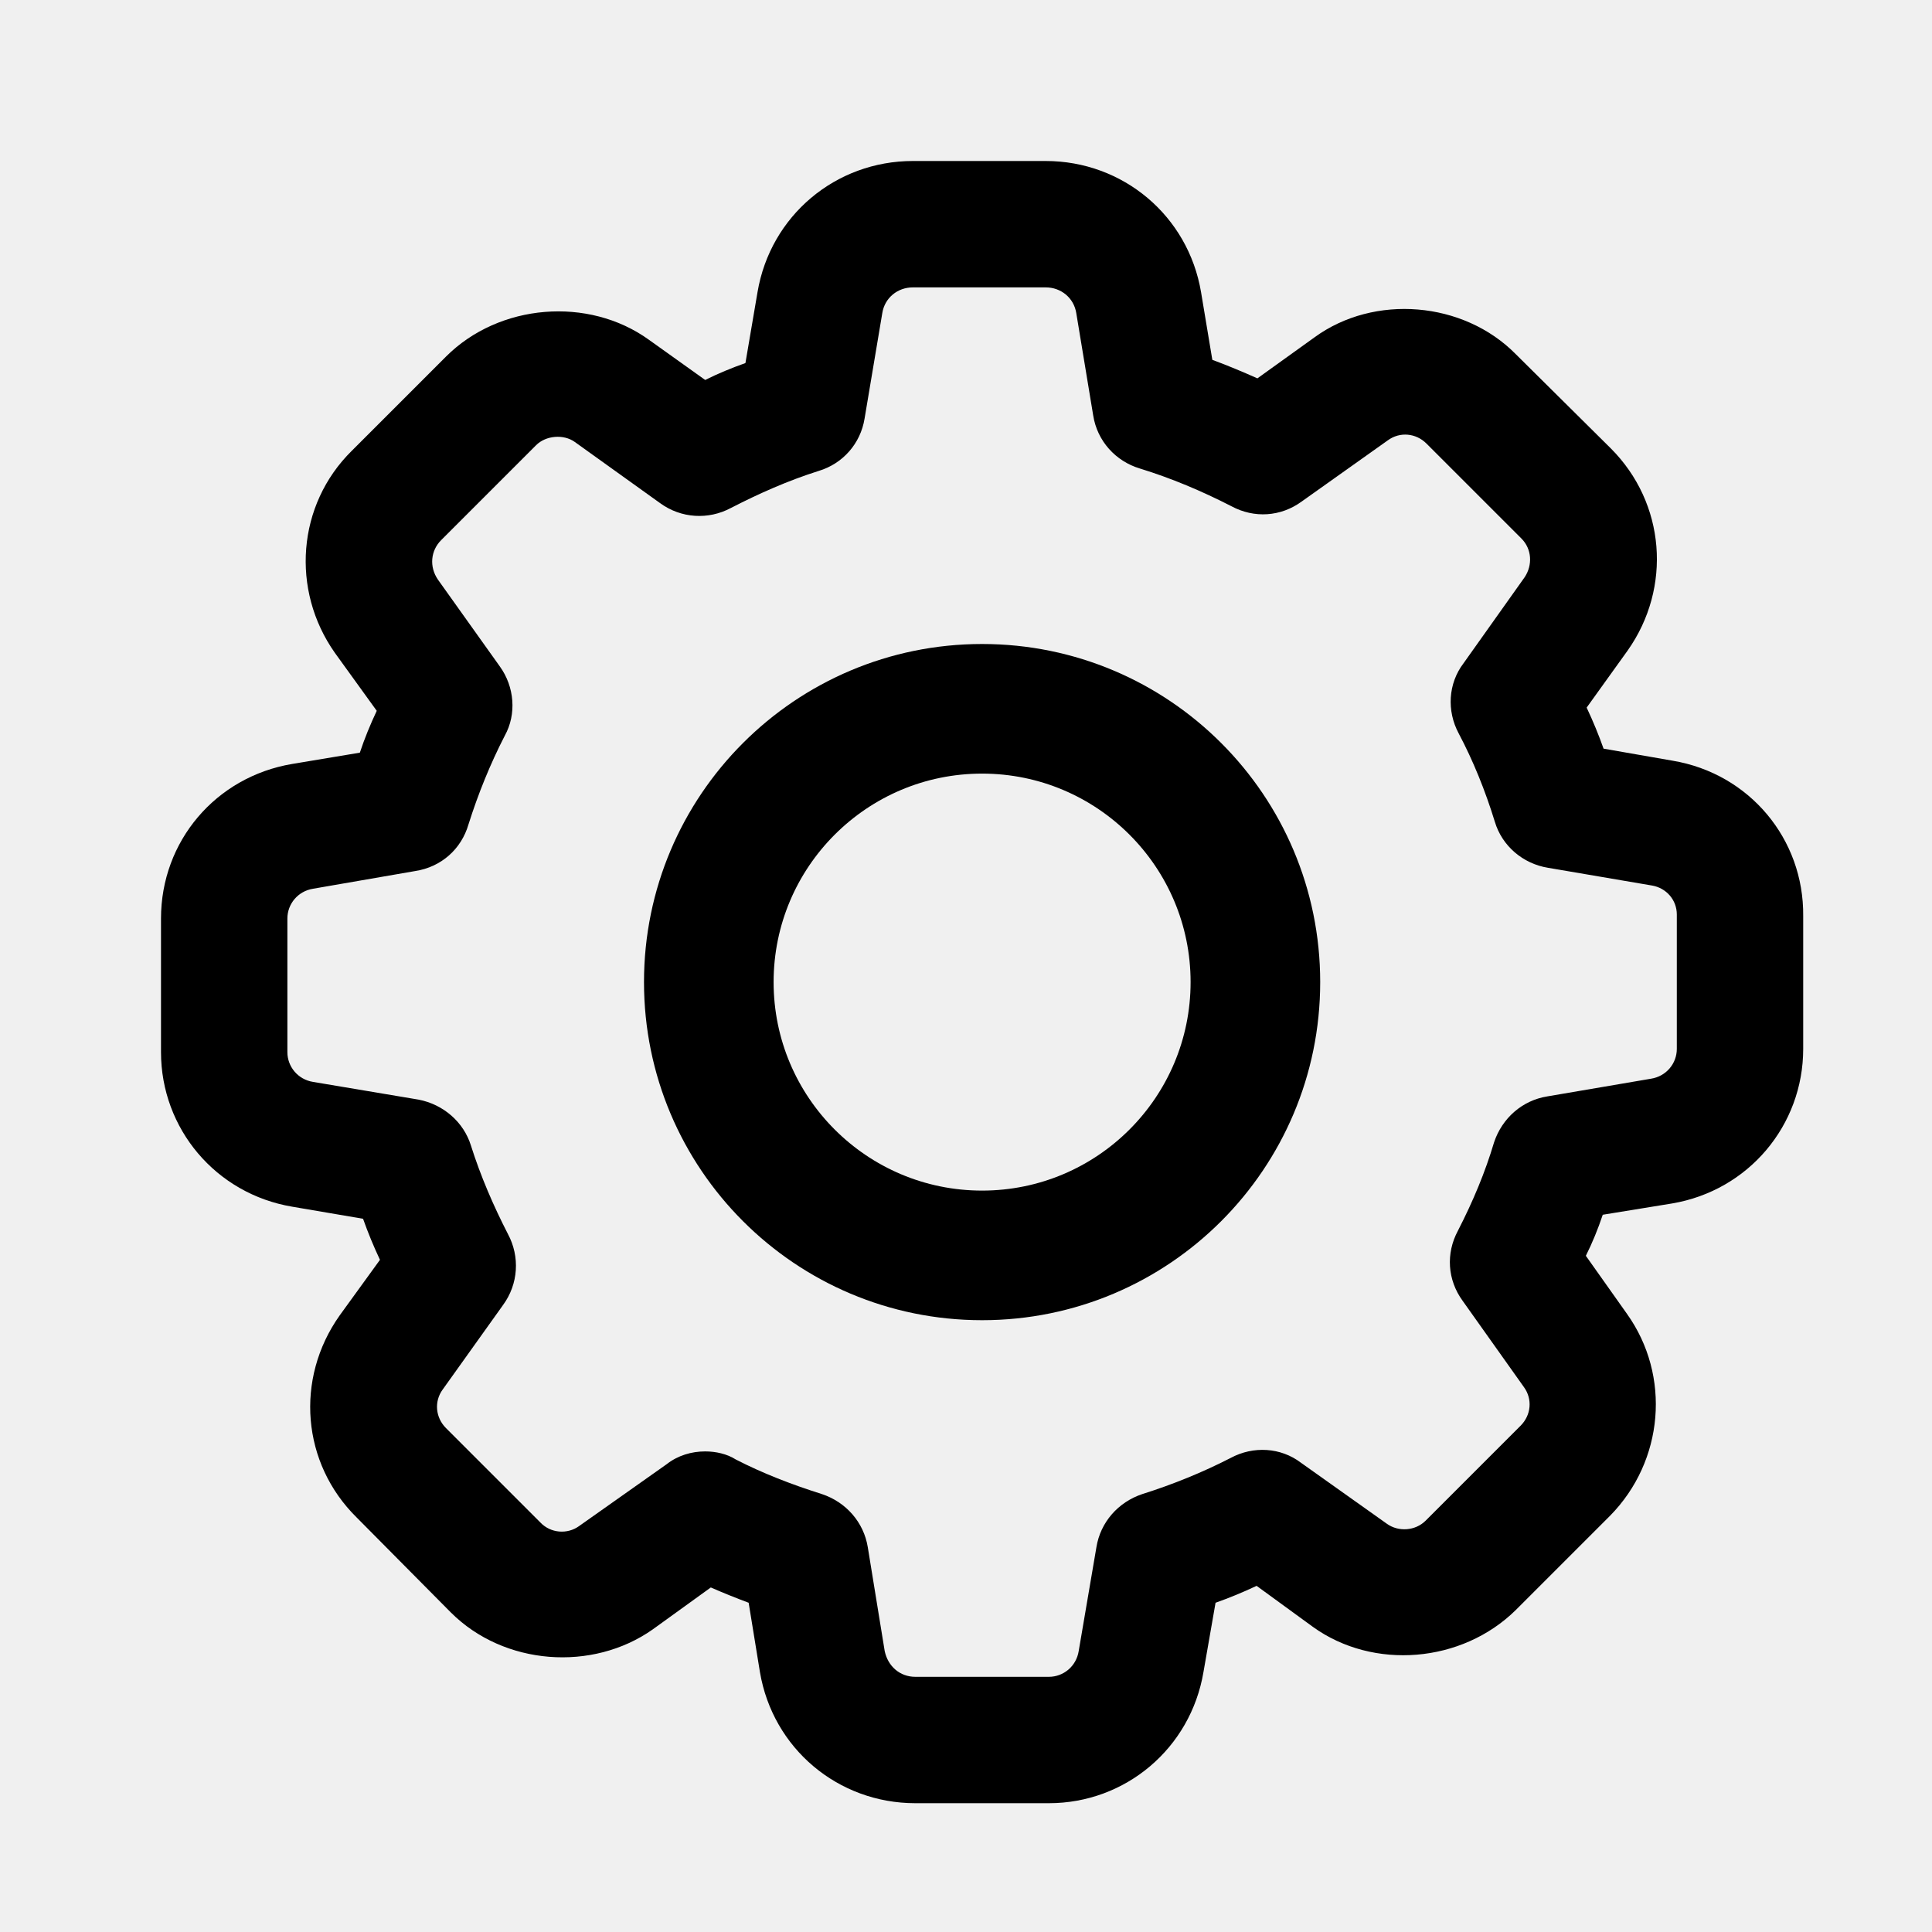
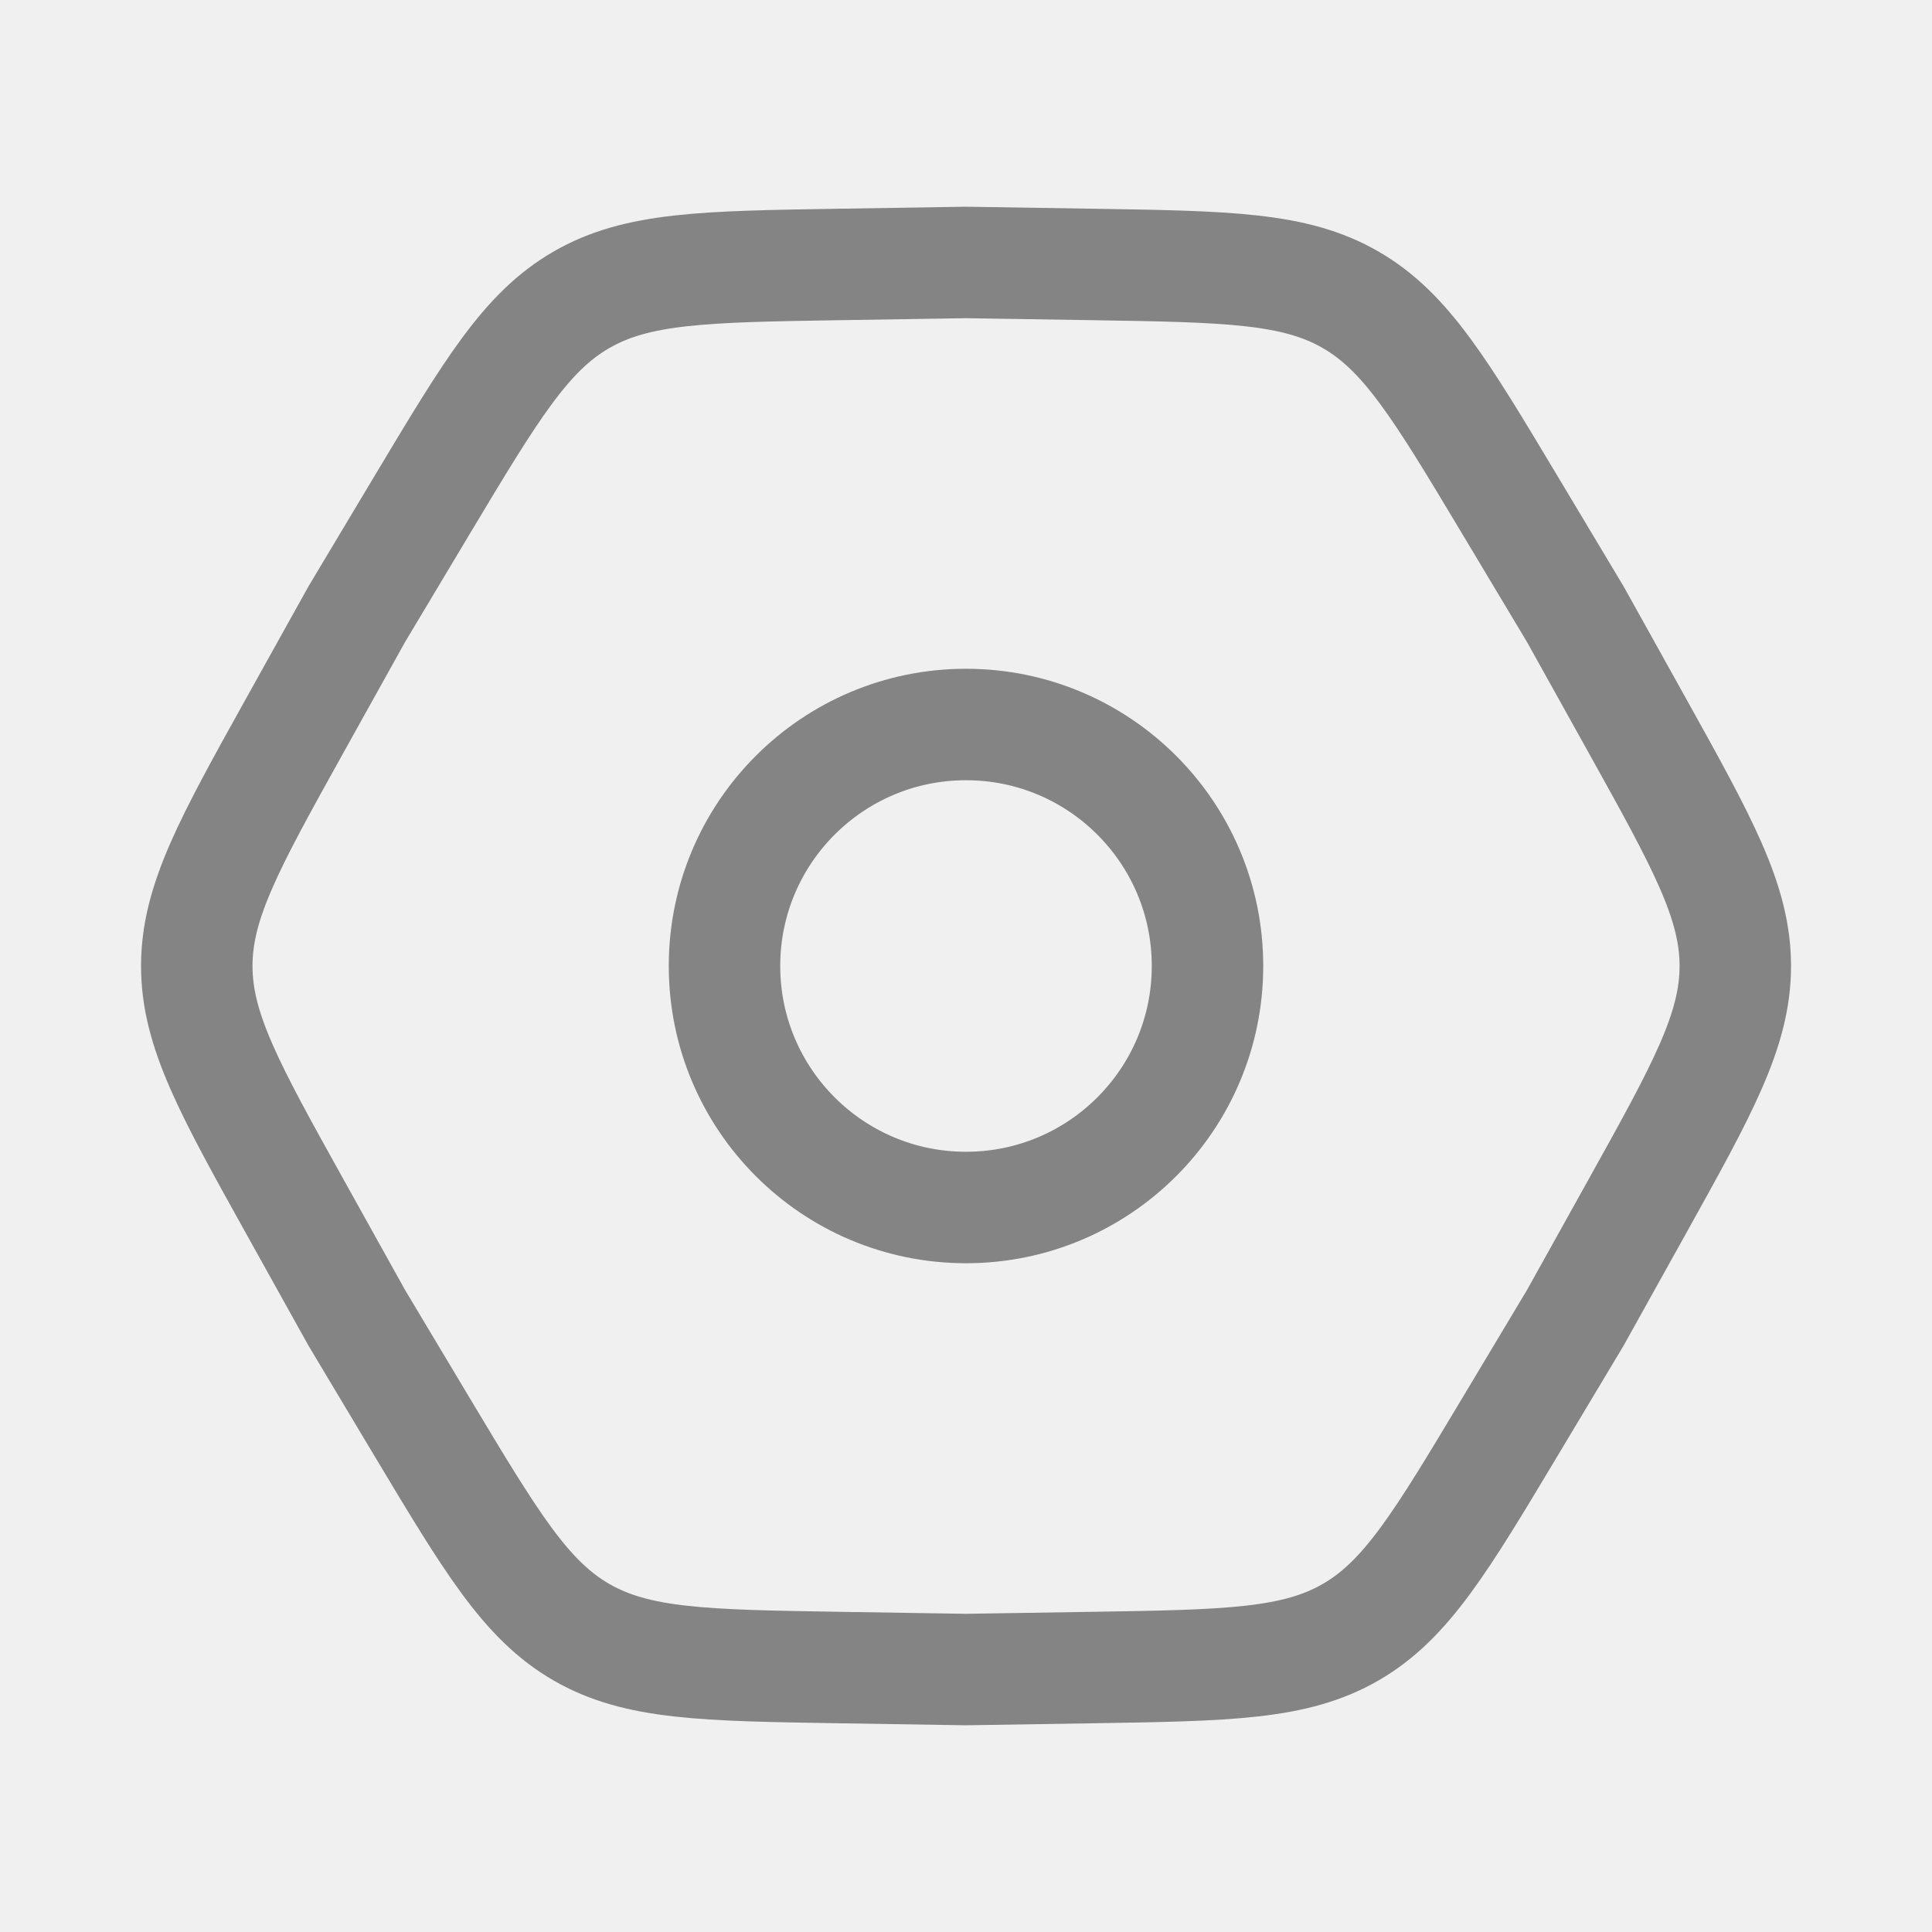
- <svg xmlns="http://www.w3.org/2000/svg" width="100%" height="100%" viewBox="0 0 24 24" fill="none">
-   <g clip-path="url(#clip0_2505_42729)">
-     <path d="M20.78 9.45L19.92 9.3C19.86 9.13 19.79 8.96 19.71 8.79L20.22 8.08C20.77 7.3 20.69 6.25 20.01 5.57L18.83 4.4C18.18 3.74 17.07 3.65 16.33 4.19L15.62 4.7C15.44 4.62 15.25 4.54 15.06 4.47L14.92 3.63C14.76 2.68 13.95 2 12.99 2H11.34C10.38 2 9.57 2.68 9.41 3.63L9.26 4.51C9.09 4.57 8.92 4.64 8.76 4.72L8.06 4.22C7.31 3.68 6.2 3.77 5.54 4.43L4.37 5.6C3.69 6.27 3.61 7.33 4.16 8.11L4.68 8.83C4.6 9 4.53 9.17 4.47 9.35L3.63 9.49C2.68 9.65 2 10.45 2 11.41V13.07C2 14.02 2.68 14.83 3.63 14.99L4.51 15.14C4.57 15.31 4.64 15.48 4.72 15.65L4.22 16.34C3.66 17.13 3.75 18.18 4.43 18.85L5.6 20.03C6.26 20.69 7.36 20.77 8.11 20.24L8.83 19.72C8.99 19.79 9.14 19.85 9.3 19.91L9.44 20.77C9.6 21.72 10.41 22.4 11.37 22.4H13.03C13.98 22.4 14.79 21.72 14.95 20.77L15.1 19.91C15.27 19.85 15.44 19.78 15.61 19.7L16.31 20.21C17.06 20.75 18.16 20.66 18.83 20L20 18.83C20.67 18.15 20.76 17.09 20.21 16.32L19.7 15.6C19.78 15.44 19.85 15.27 19.91 15.09L20.77 14.95C21.72 14.79 22.4 13.98 22.4 13.03V11.38C22.41 10.42 21.73 9.61 20.78 9.45ZM20.83 13.03C20.83 13.21 20.7 13.37 20.51 13.4L19.22 13.62C18.91 13.67 18.66 13.89 18.56 14.19C18.45 14.56 18.3 14.92 18.11 15.29C17.96 15.57 17.98 15.9 18.17 16.16L18.93 17.23C19.04 17.38 19.02 17.58 18.89 17.71L17.71 18.89C17.58 19.02 17.37 19.03 17.23 18.93L16.16 18.17C15.91 17.98 15.57 17.96 15.29 18.11C14.94 18.29 14.57 18.44 14.19 18.56C13.89 18.66 13.67 18.91 13.62 19.22L13.4 20.51C13.37 20.7 13.21 20.83 13.03 20.83H11.37C11.18 20.83 11.03 20.7 10.99 20.51L10.78 19.22C10.73 18.91 10.51 18.66 10.21 18.56C9.83 18.44 9.47 18.3 9.14 18.13C9.03 18.06 8.89 18.03 8.76 18.03C8.59 18.03 8.42 18.08 8.28 18.19L7.19 18.96C7.05 19.06 6.84 19.05 6.71 18.91L5.54 17.74C5.41 17.61 5.39 17.41 5.5 17.26L6.25 16.21C6.44 15.95 6.46 15.61 6.31 15.33C6.13 14.98 5.97 14.61 5.85 14.23C5.76 13.94 5.51 13.72 5.2 13.66L3.89 13.44C3.7 13.41 3.57 13.25 3.57 13.07V11.41C3.57 11.23 3.7 11.07 3.89 11.04L5.16 10.82C5.48 10.77 5.73 10.55 5.82 10.24C5.94 9.86 6.09 9.49 6.27 9.14C6.42 8.87 6.39 8.53 6.21 8.28L5.44 7.2C5.33 7.04 5.35 6.84 5.48 6.71L6.66 5.53C6.78 5.41 7 5.39 7.14 5.49L8.2 6.25C8.46 6.44 8.8 6.46 9.08 6.31C9.43 6.13 9.79 5.97 10.17 5.85C10.47 5.76 10.69 5.51 10.74 5.2L10.96 3.89C10.99 3.7 11.15 3.57 11.34 3.57H12.99C13.18 3.57 13.34 3.7 13.37 3.89L13.58 5.16C13.63 5.48 13.86 5.73 14.16 5.82C14.55 5.94 14.93 6.1 15.3 6.29C15.58 6.44 15.91 6.42 16.17 6.23L17.24 5.47C17.39 5.36 17.59 5.38 17.72 5.51L18.9 6.69C19.03 6.82 19.04 7.02 18.94 7.17L18.18 8.24C17.99 8.49 17.97 8.83 18.12 9.11C18.3 9.45 18.45 9.82 18.57 10.21C18.66 10.51 18.92 10.73 19.23 10.78L20.52 11C20.7 11.03 20.83 11.18 20.83 11.36V13.03Z" fill="currentColor" />
-     <path d="M12.2 8C9.88 8 8 9.88 8 12.2C8 14.52 9.88 16.4 12.2 16.4C14.52 16.4 16.4 14.52 16.4 12.2C16.4 9.88 14.52 8 12.2 8ZM12.2 14.79C10.77 14.79 9.61 13.63 9.61 12.2C9.61 10.77 10.77 9.61 12.2 9.61C13.63 9.61 14.79 10.77 14.79 12.2C14.79 13.63 13.63 14.79 12.2 14.79Z" fill="currentColor" />
-   </g>
-   <defs>
-     <clipPath id="clip0_2505_42729">
-       <rect width="20.4" height="20.4" fill="white" transform="translate(2 2)" />
-     </clipPath>
-   </defs>
+ <svg xmlns="http://www.w3.org/2000/svg" width="26" height="26" viewBox="0 0 26 26" fill="none">
+   <path d="M3.97 16.241C3.089 14.657 2.648 13.865 2.648 13C2.648 12.135 3.089 11.343 3.97 9.759L4.801 8.266L5.678 6.8C6.61 5.245 7.075 4.467 7.824 4.035C8.573 3.602 9.479 3.588 11.292 3.559L13 3.532L14.709 3.559C16.521 3.588 17.428 3.602 18.177 4.035C18.925 4.467 19.391 5.245 20.322 6.8L21.2 8.266L22.031 9.759C22.912 11.343 23.353 12.135 23.353 13C23.353 13.865 22.912 14.657 22.031 16.241L21.2 17.734L20.322 19.2C19.391 20.755 18.925 21.533 18.177 21.965C17.428 22.398 16.521 22.412 14.709 22.441L13 22.468L11.292 22.441C9.479 22.412 8.573 22.398 7.824 21.965C7.075 21.533 6.61 20.755 5.678 19.2L4.801 17.734L3.97 16.241Z" stroke="#848484" stroke-width="1.5" />
+   <ellipse cx="13" cy="13" rx="3.25" ry="3.25" stroke="#848484" stroke-width="1.5" />
</svg>
